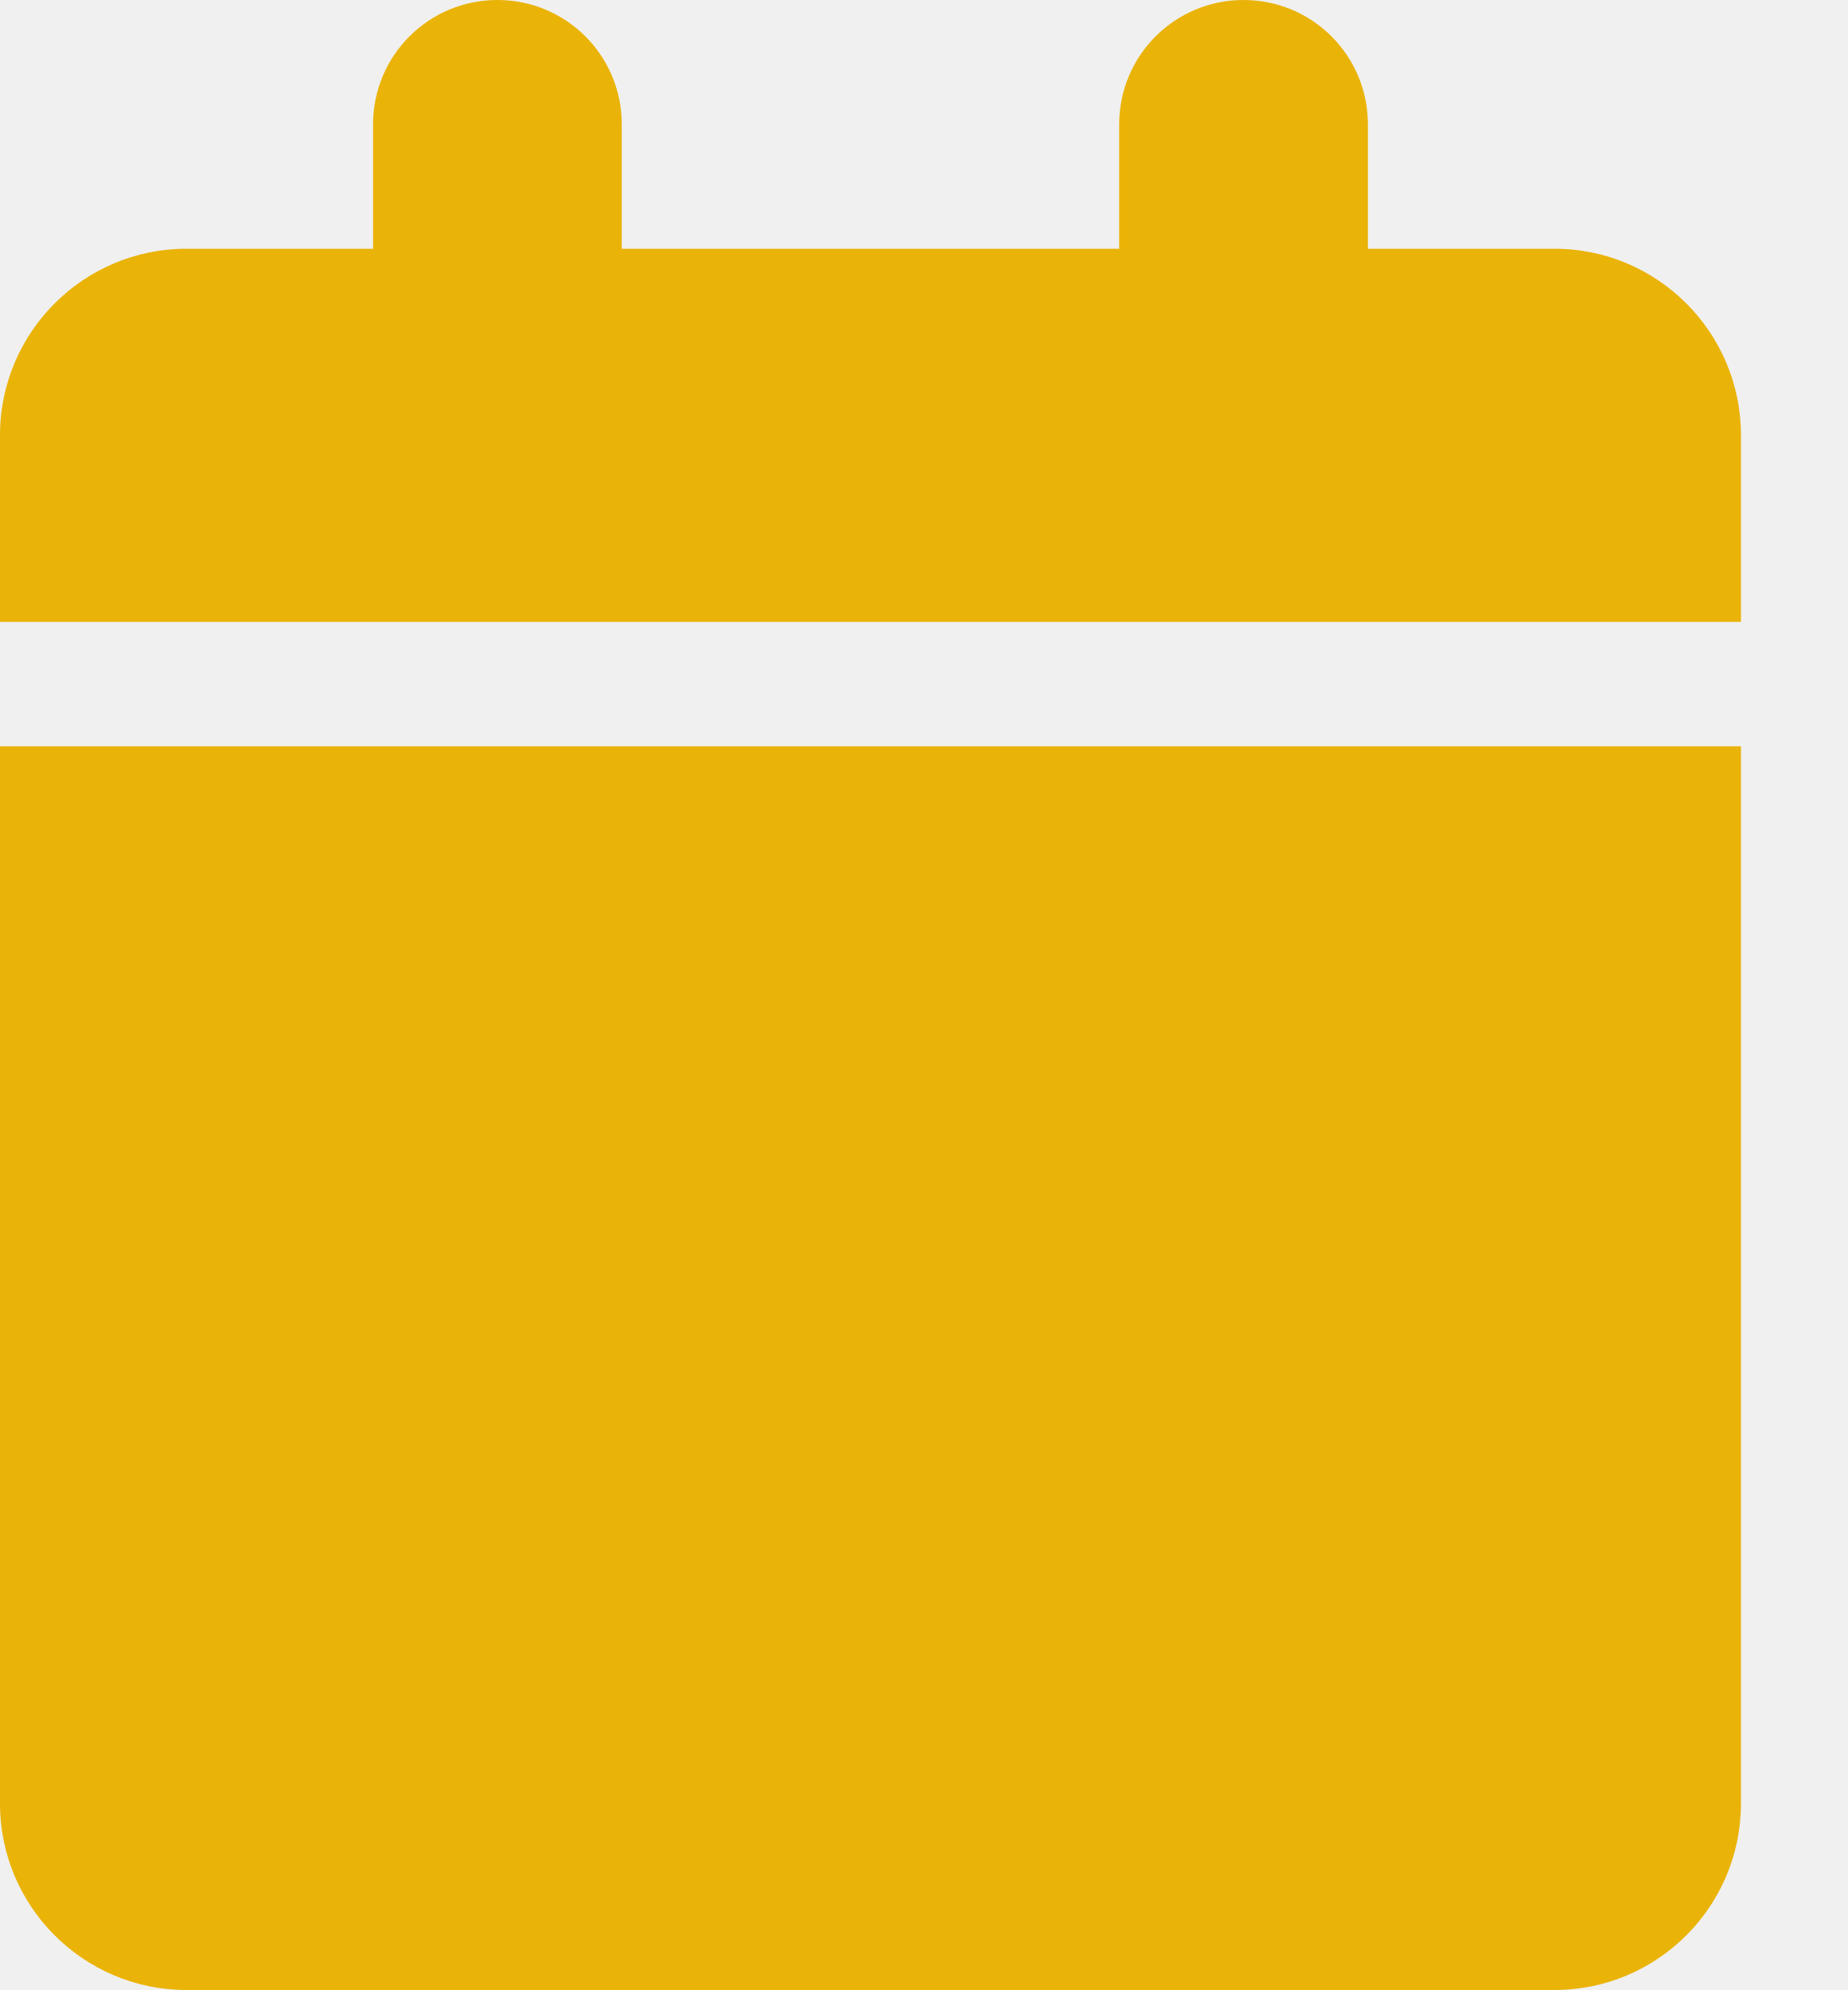
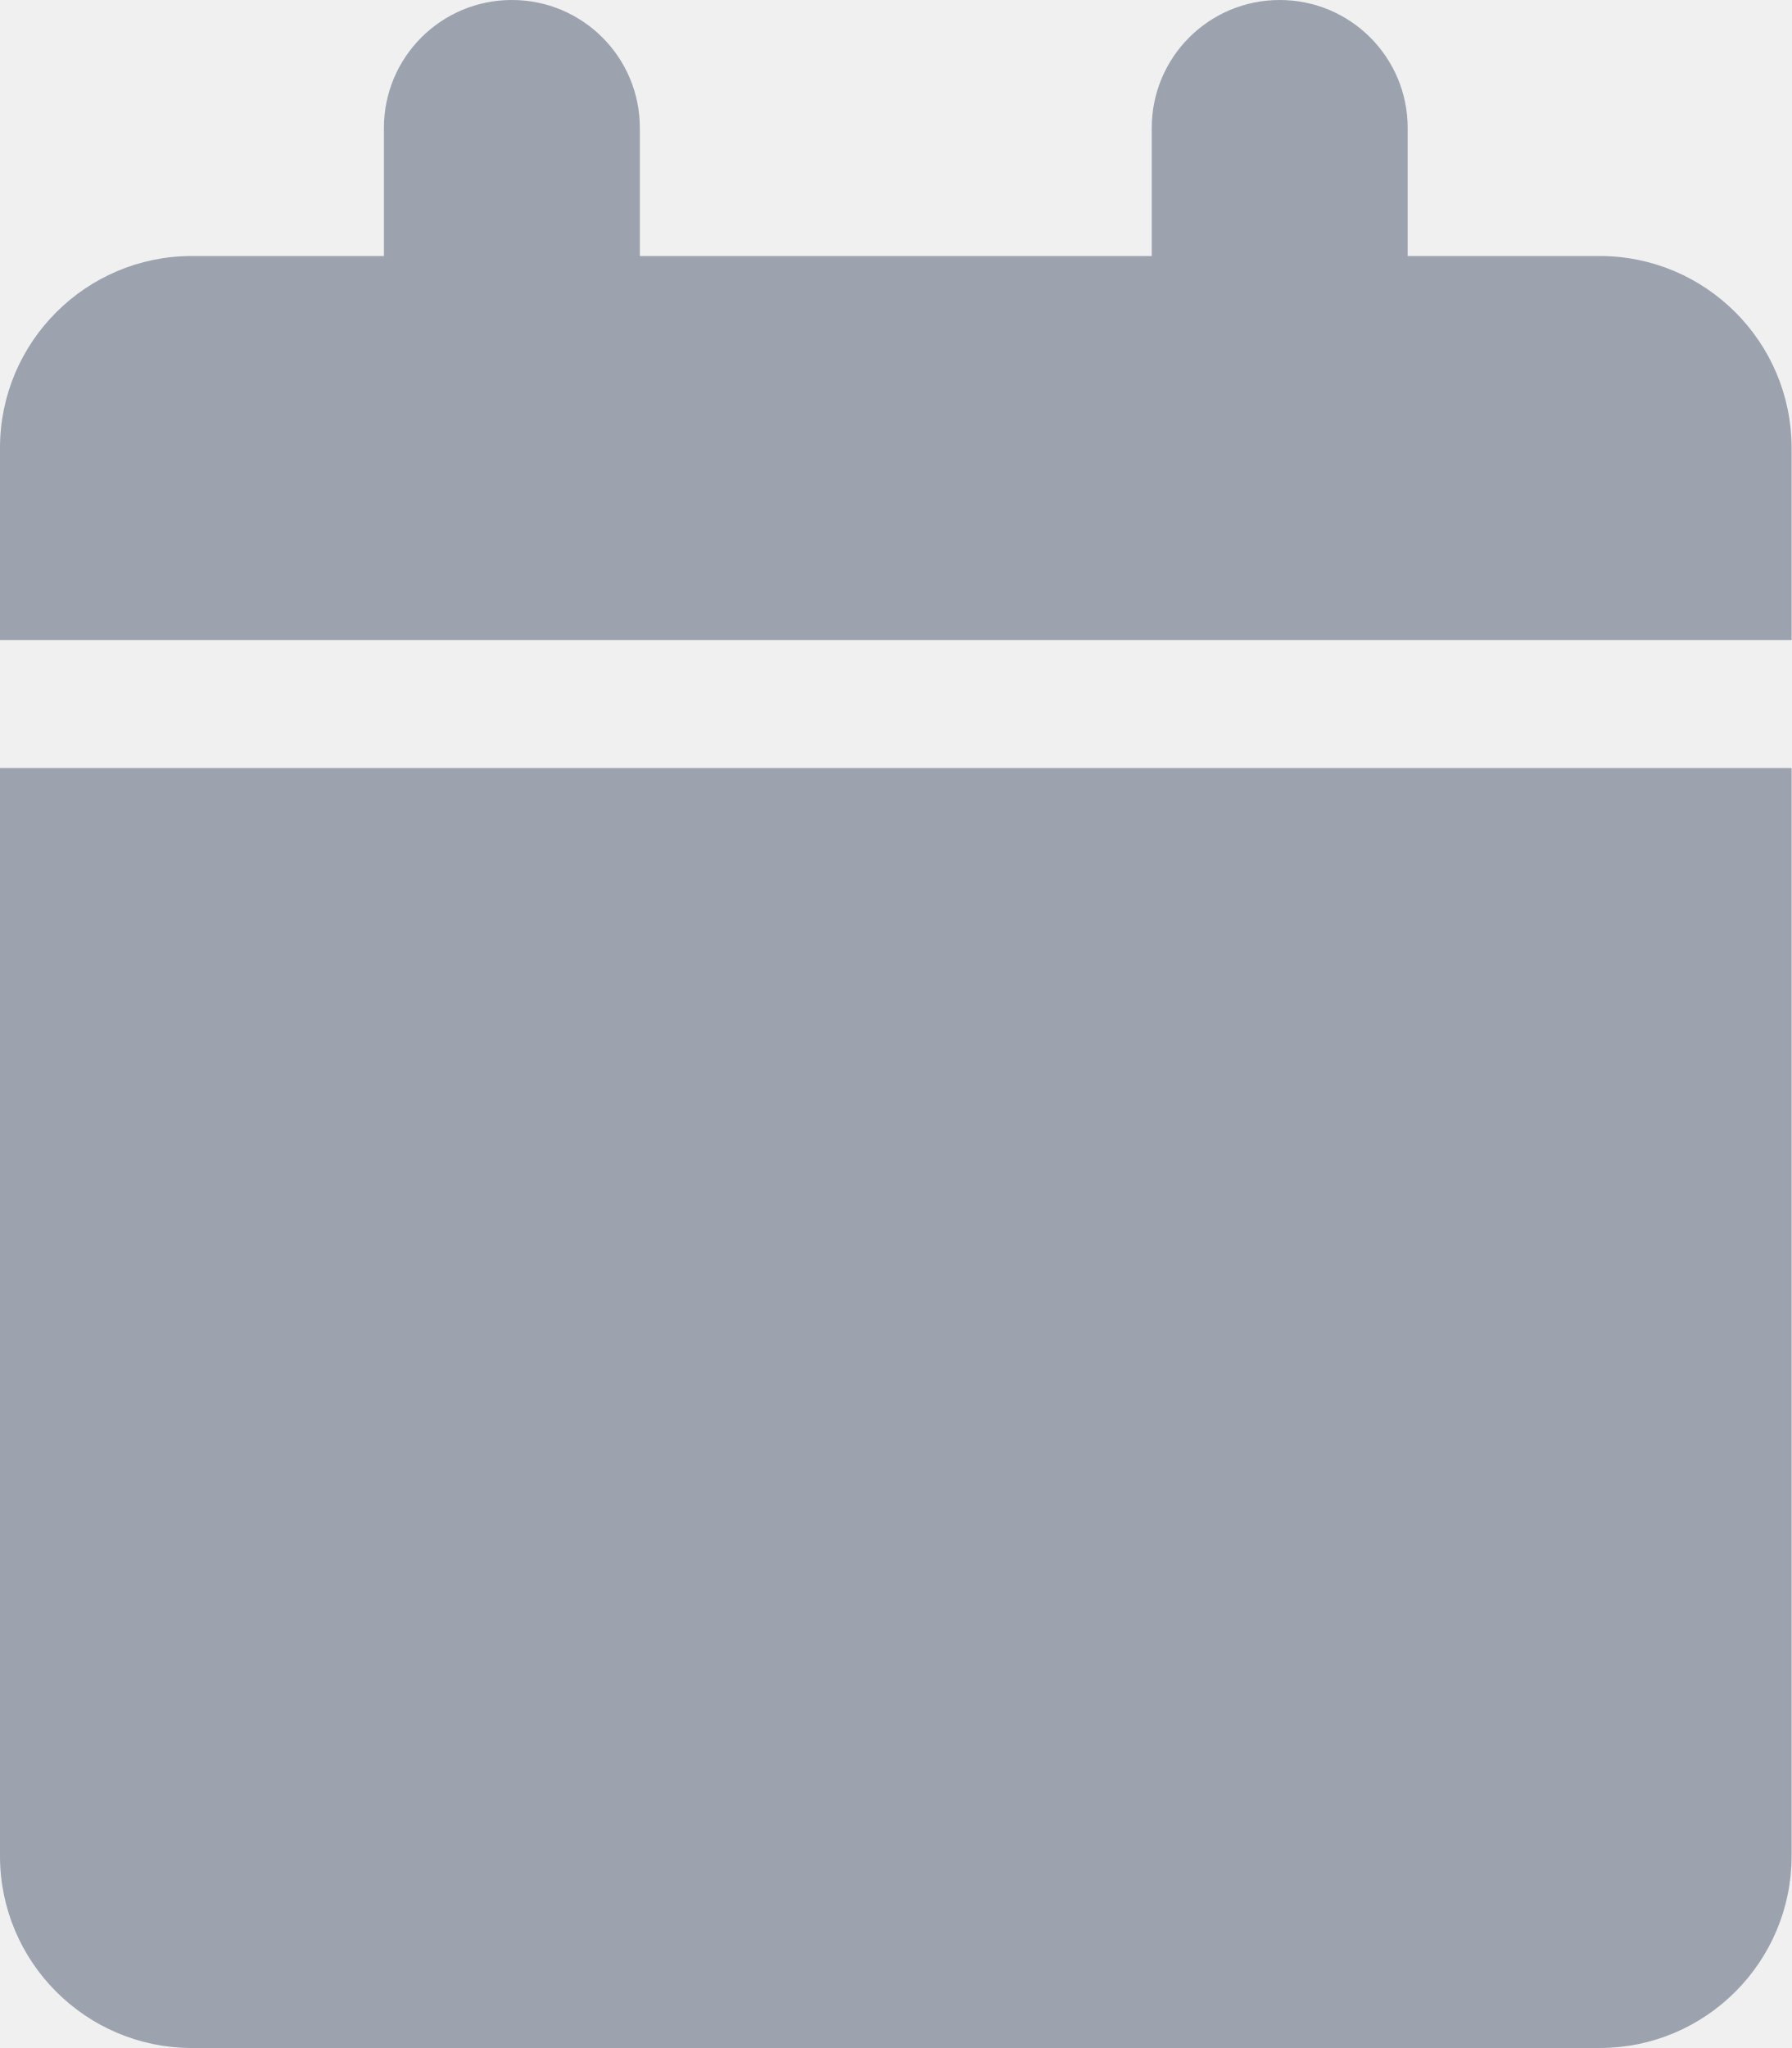
- <svg xmlns="http://www.w3.org/2000/svg" width="13" height="14" viewBox="0 0 13 14" fill="none">
-   <g clip-path="url(#clip0_21_918)">
-     <path d="M2.625 0.875V1.75H1.312C0.588 1.75 0 2.338 0 3.062V4.375H12.25V3.062C12.25 2.338 11.662 1.75 10.938 1.75H9.625V0.875C9.625 0.391 9.234 0 8.75 0C8.266 0 7.875 0.391 7.875 0.875V1.75H4.375V0.875C4.375 0.391 3.984 0 3.5 0C3.016 0 2.625 0.391 2.625 0.875ZM12.25 5.25H0V12.688C0 13.412 0.588 14 1.312 14H10.938C11.662 14 12.25 13.412 12.25 12.688V5.25Z" fill="#EAB308" />
-   </g>
-   <defs>
-     <clipPath id="clip0_21_918">
-       <path d="M0 0H12.25V14H0V0Z" fill="white" />
-     </clipPath>
-   </defs>
+ <svg xmlns="http://www.w3.org/2000/svg" width="14" height="16" viewBox="0 0 14 16" fill="none">
+   <path d="M3 1V2H1.5C0.672 2 0 2.672 0 3.5V5H14V3.5C14 2.672 13.328 2 12.5 2H11V1C11 0.447 10.553 0 10 0C9.447 0 9 0.447 9 1V2H5V1C5 0.447 4.553 0 4 0C3.447 0 3 0.447 3 1ZM14 6H0V14.5C0 15.328 0.672 16 1.5 16H12.5C13.328 16 14 15.328 14 14.5V6Z" fill="#9CA3AF" />
</svg>
